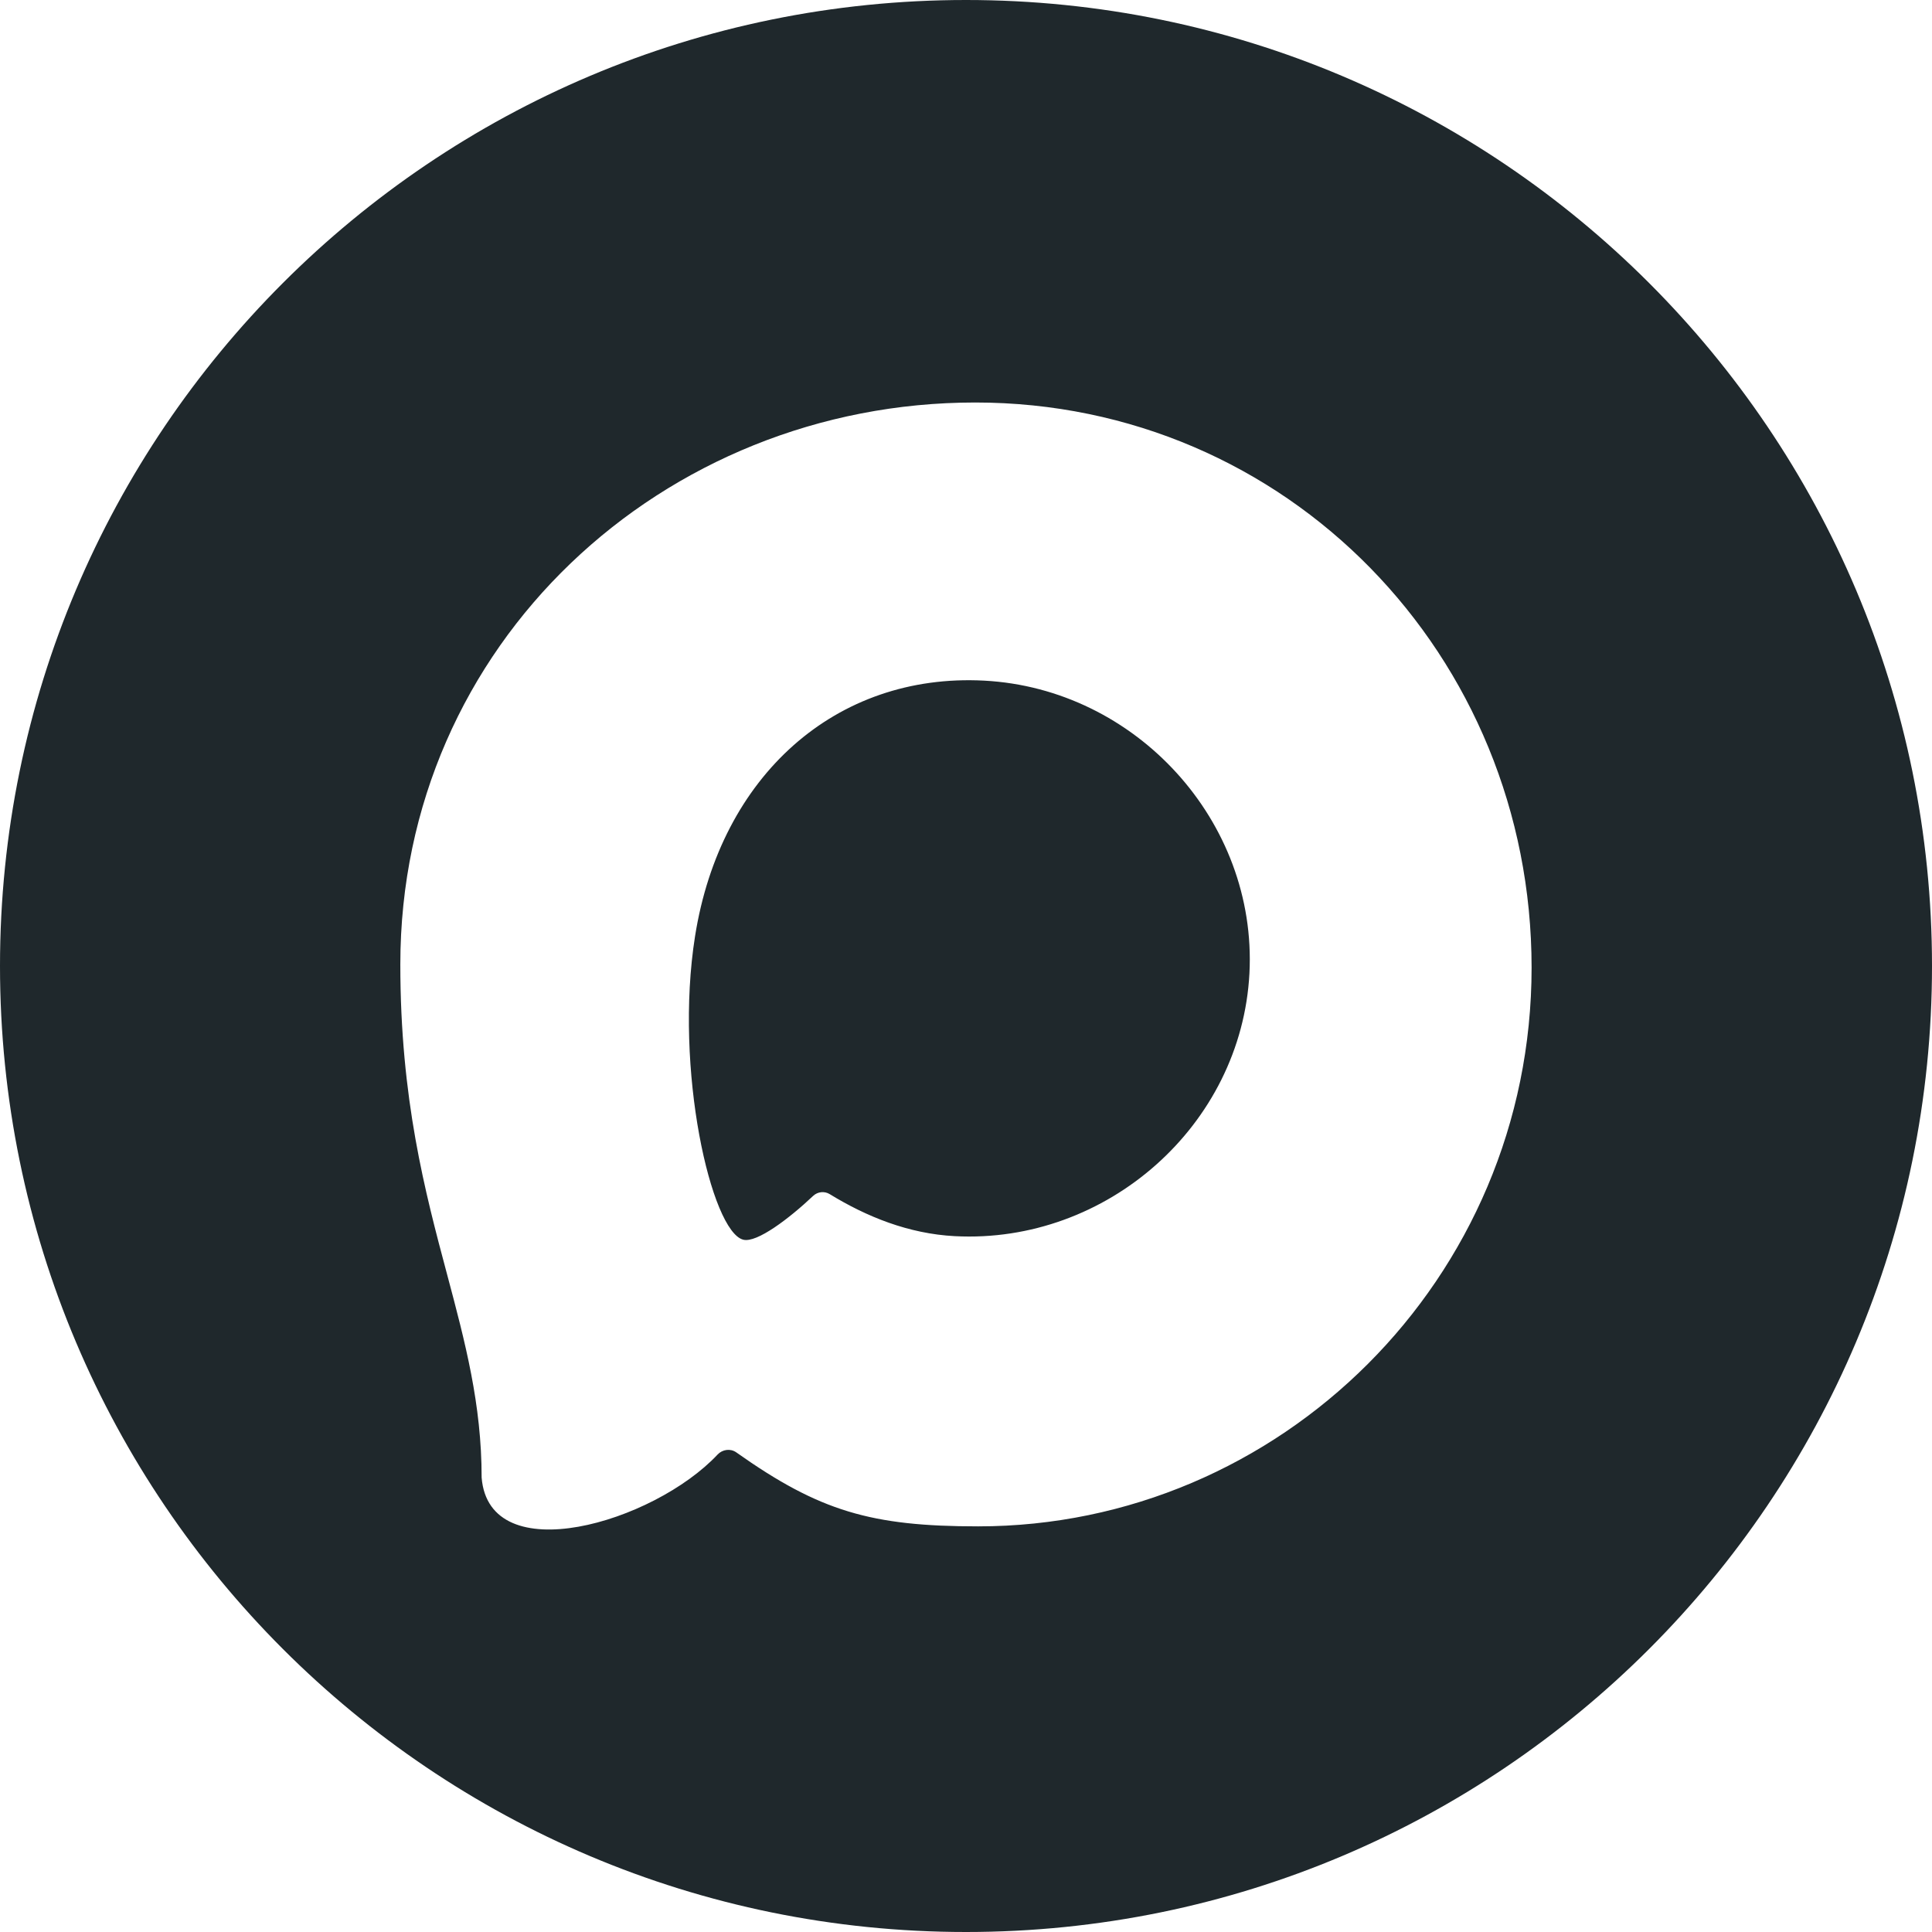
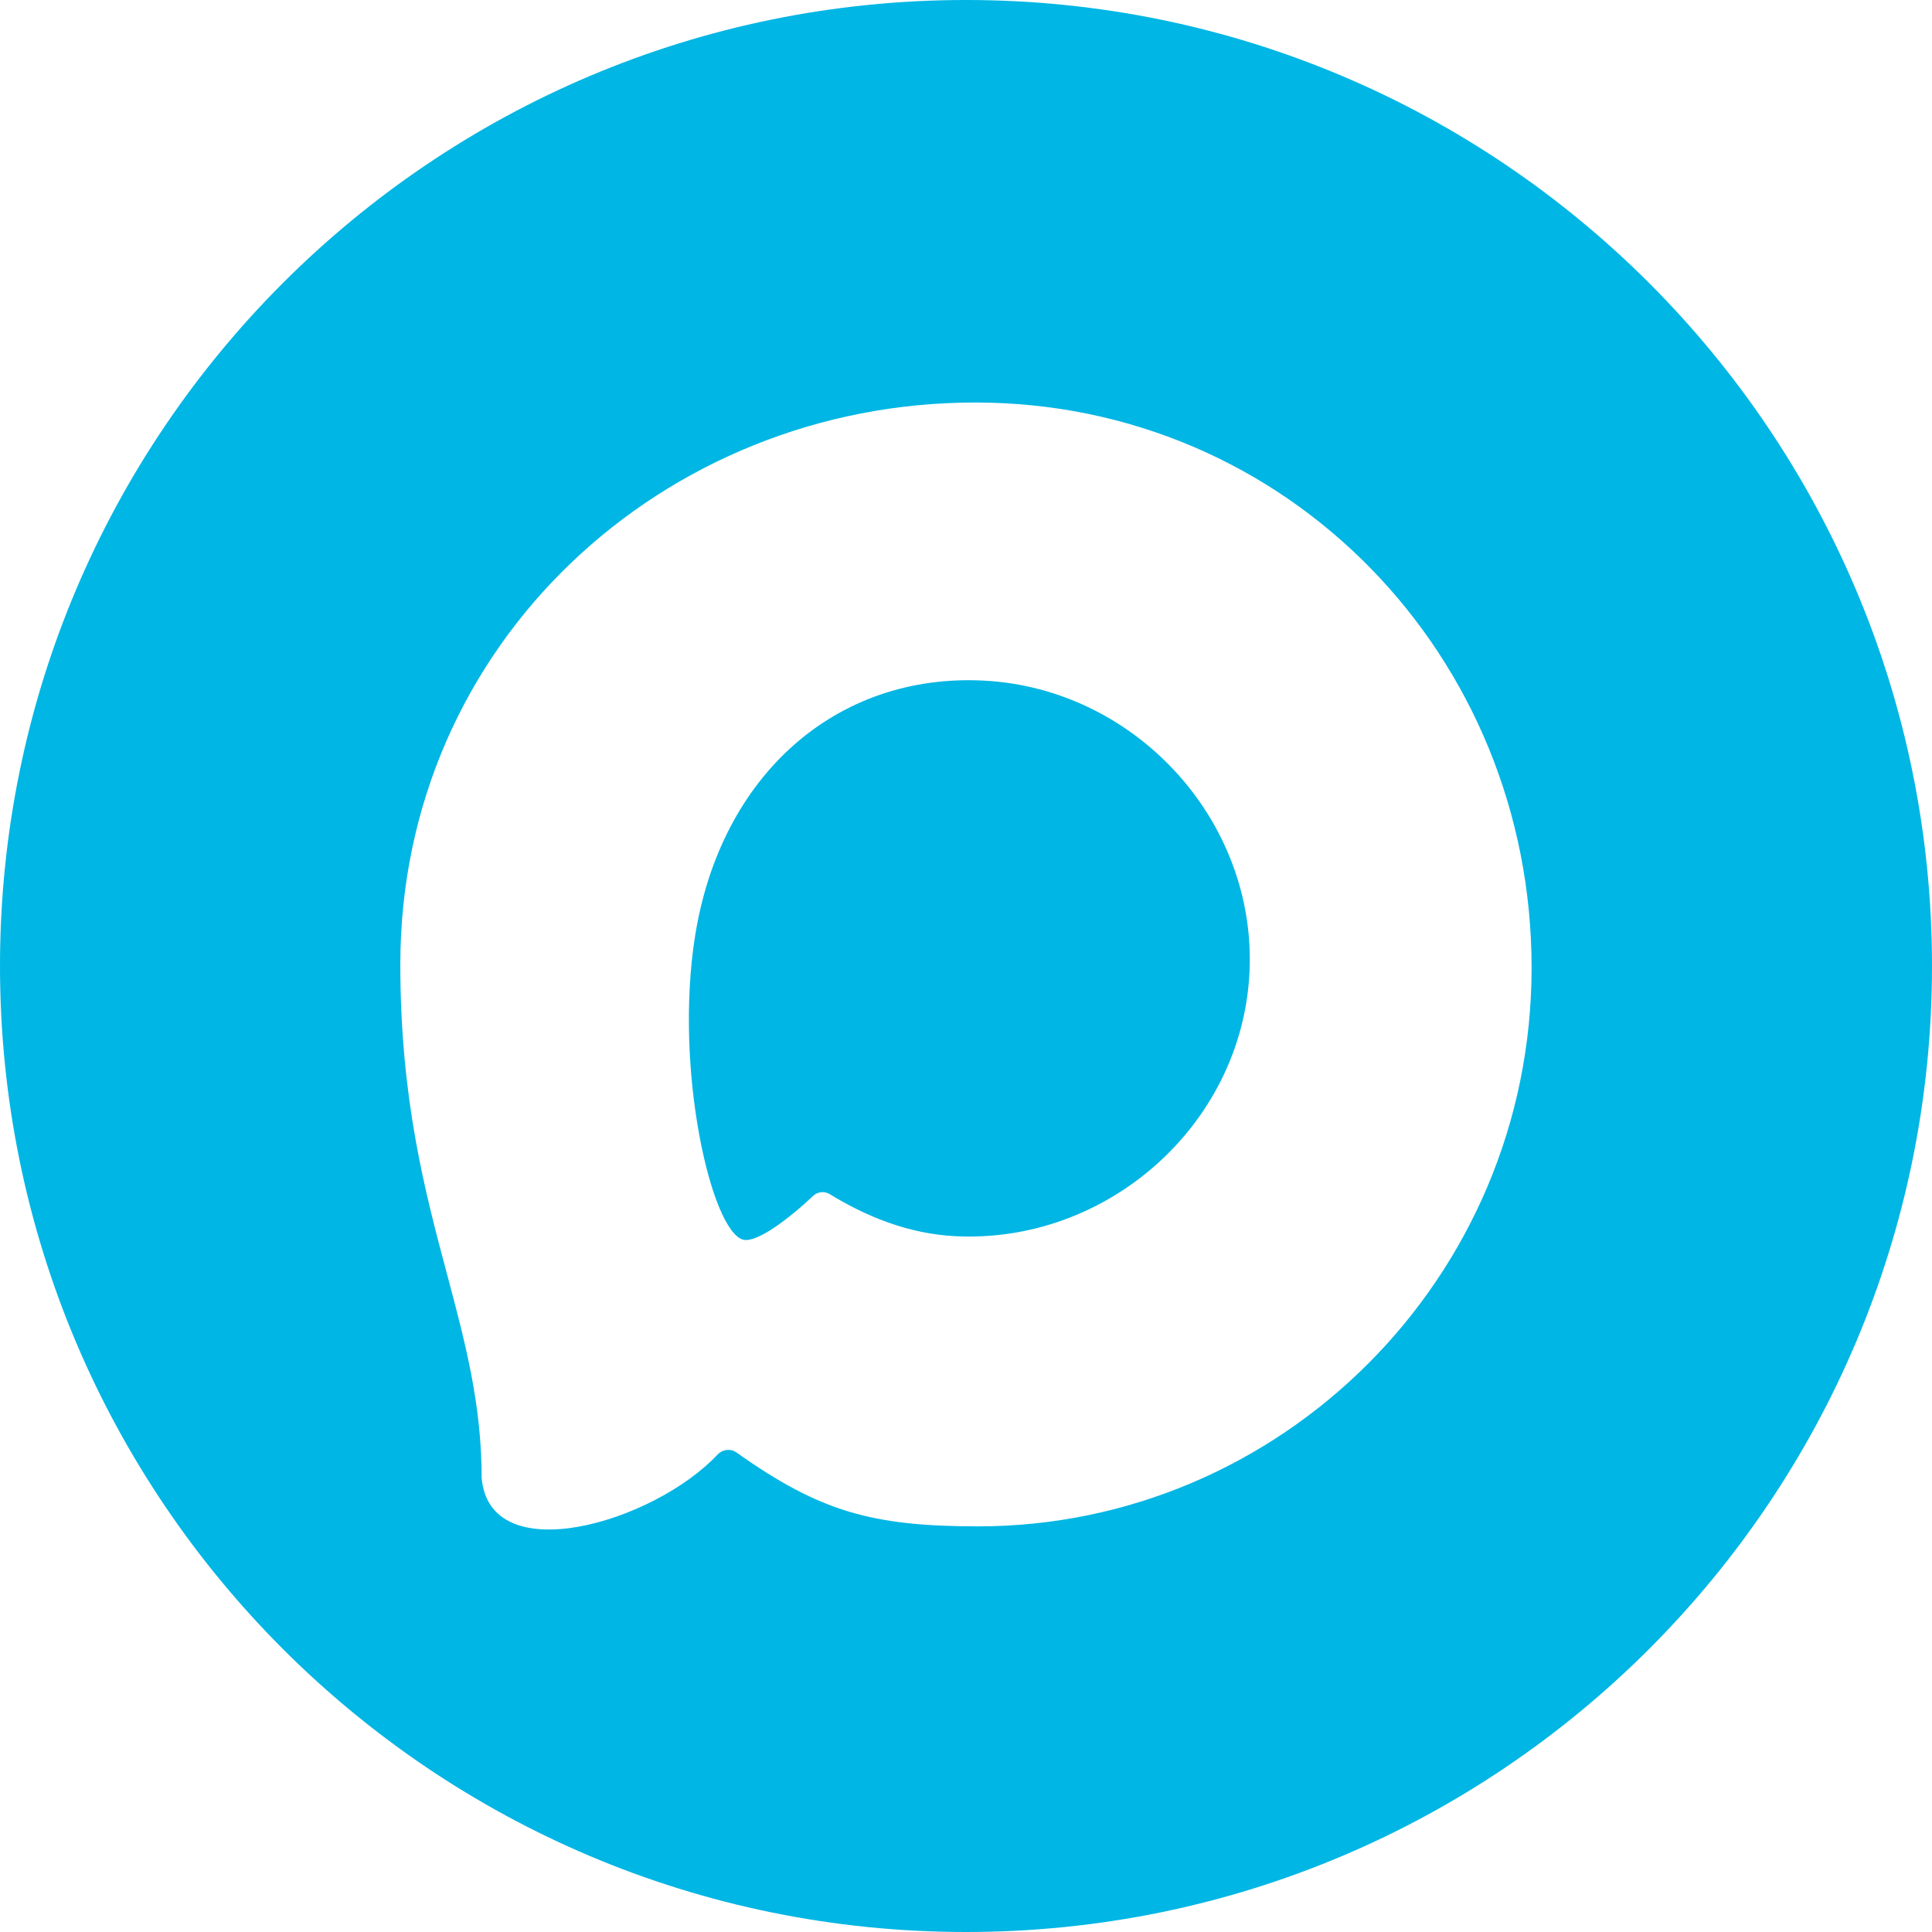
<svg xmlns="http://www.w3.org/2000/svg" width="24" height="24" viewBox="0 0 24 24" fill="none">
-   <path d="M12 0C18.627 0 24 5.373 24 12C24 18.627 18.627 24 12 24C5.373 24 0 18.627 0 12C0 5.373 5.373 0 12 0ZM12.114 5C8.24 5 4.973 7.996 4.973 11.98C4.973 13.651 5.279 14.802 5.555 15.835C5.78 16.679 5.983 17.445 5.983 18.355C6.077 19.515 8.117 18.919 8.915 18.068C8.975 18.005 9.073 17.991 9.145 18.041C10.18 18.774 10.824 18.961 12.151 18.961C15.892 18.961 19.026 15.896 19.026 12.02C19.026 8.143 15.989 5 12.114 5ZM12.224 8.455C14.111 8.554 15.619 10.203 15.521 12.091C15.422 13.979 13.749 15.455 11.861 15.356C11.287 15.326 10.766 15.115 10.307 14.834C10.242 14.794 10.158 14.803 10.102 14.855C9.807 15.134 9.402 15.443 9.233 15.4C8.836 15.299 8.372 13.284 8.634 11.631C8.95 9.634 10.385 8.359 12.224 8.455Z" fill="#1F282C" />
+   <path d="M12 0C18.627 0 24 5.373 24 12C24 18.627 18.627 24 12 24C5.373 24 0 18.627 0 12C0 5.373 5.373 0 12 0ZM12.114 5C8.24 5 4.973 7.996 4.973 11.98C4.973 13.651 5.279 14.802 5.555 15.835C5.78 16.679 5.983 17.445 5.983 18.355C6.077 19.515 8.117 18.919 8.915 18.068C8.975 18.005 9.073 17.991 9.145 18.041C10.18 18.774 10.824 18.961 12.151 18.961C15.892 18.961 19.026 15.896 19.026 12.02C19.026 8.143 15.989 5 12.114 5ZM12.224 8.455C14.111 8.554 15.619 10.203 15.521 12.091C15.422 13.979 13.749 15.455 11.861 15.356C11.287 15.326 10.766 15.115 10.307 14.834C10.242 14.794 10.158 14.803 10.102 14.855C9.807 15.134 9.402 15.443 9.233 15.4C8.836 15.299 8.372 13.284 8.634 11.631C8.95 9.634 10.385 8.359 12.224 8.455Z" fill="#00B6E4" />
</svg>
